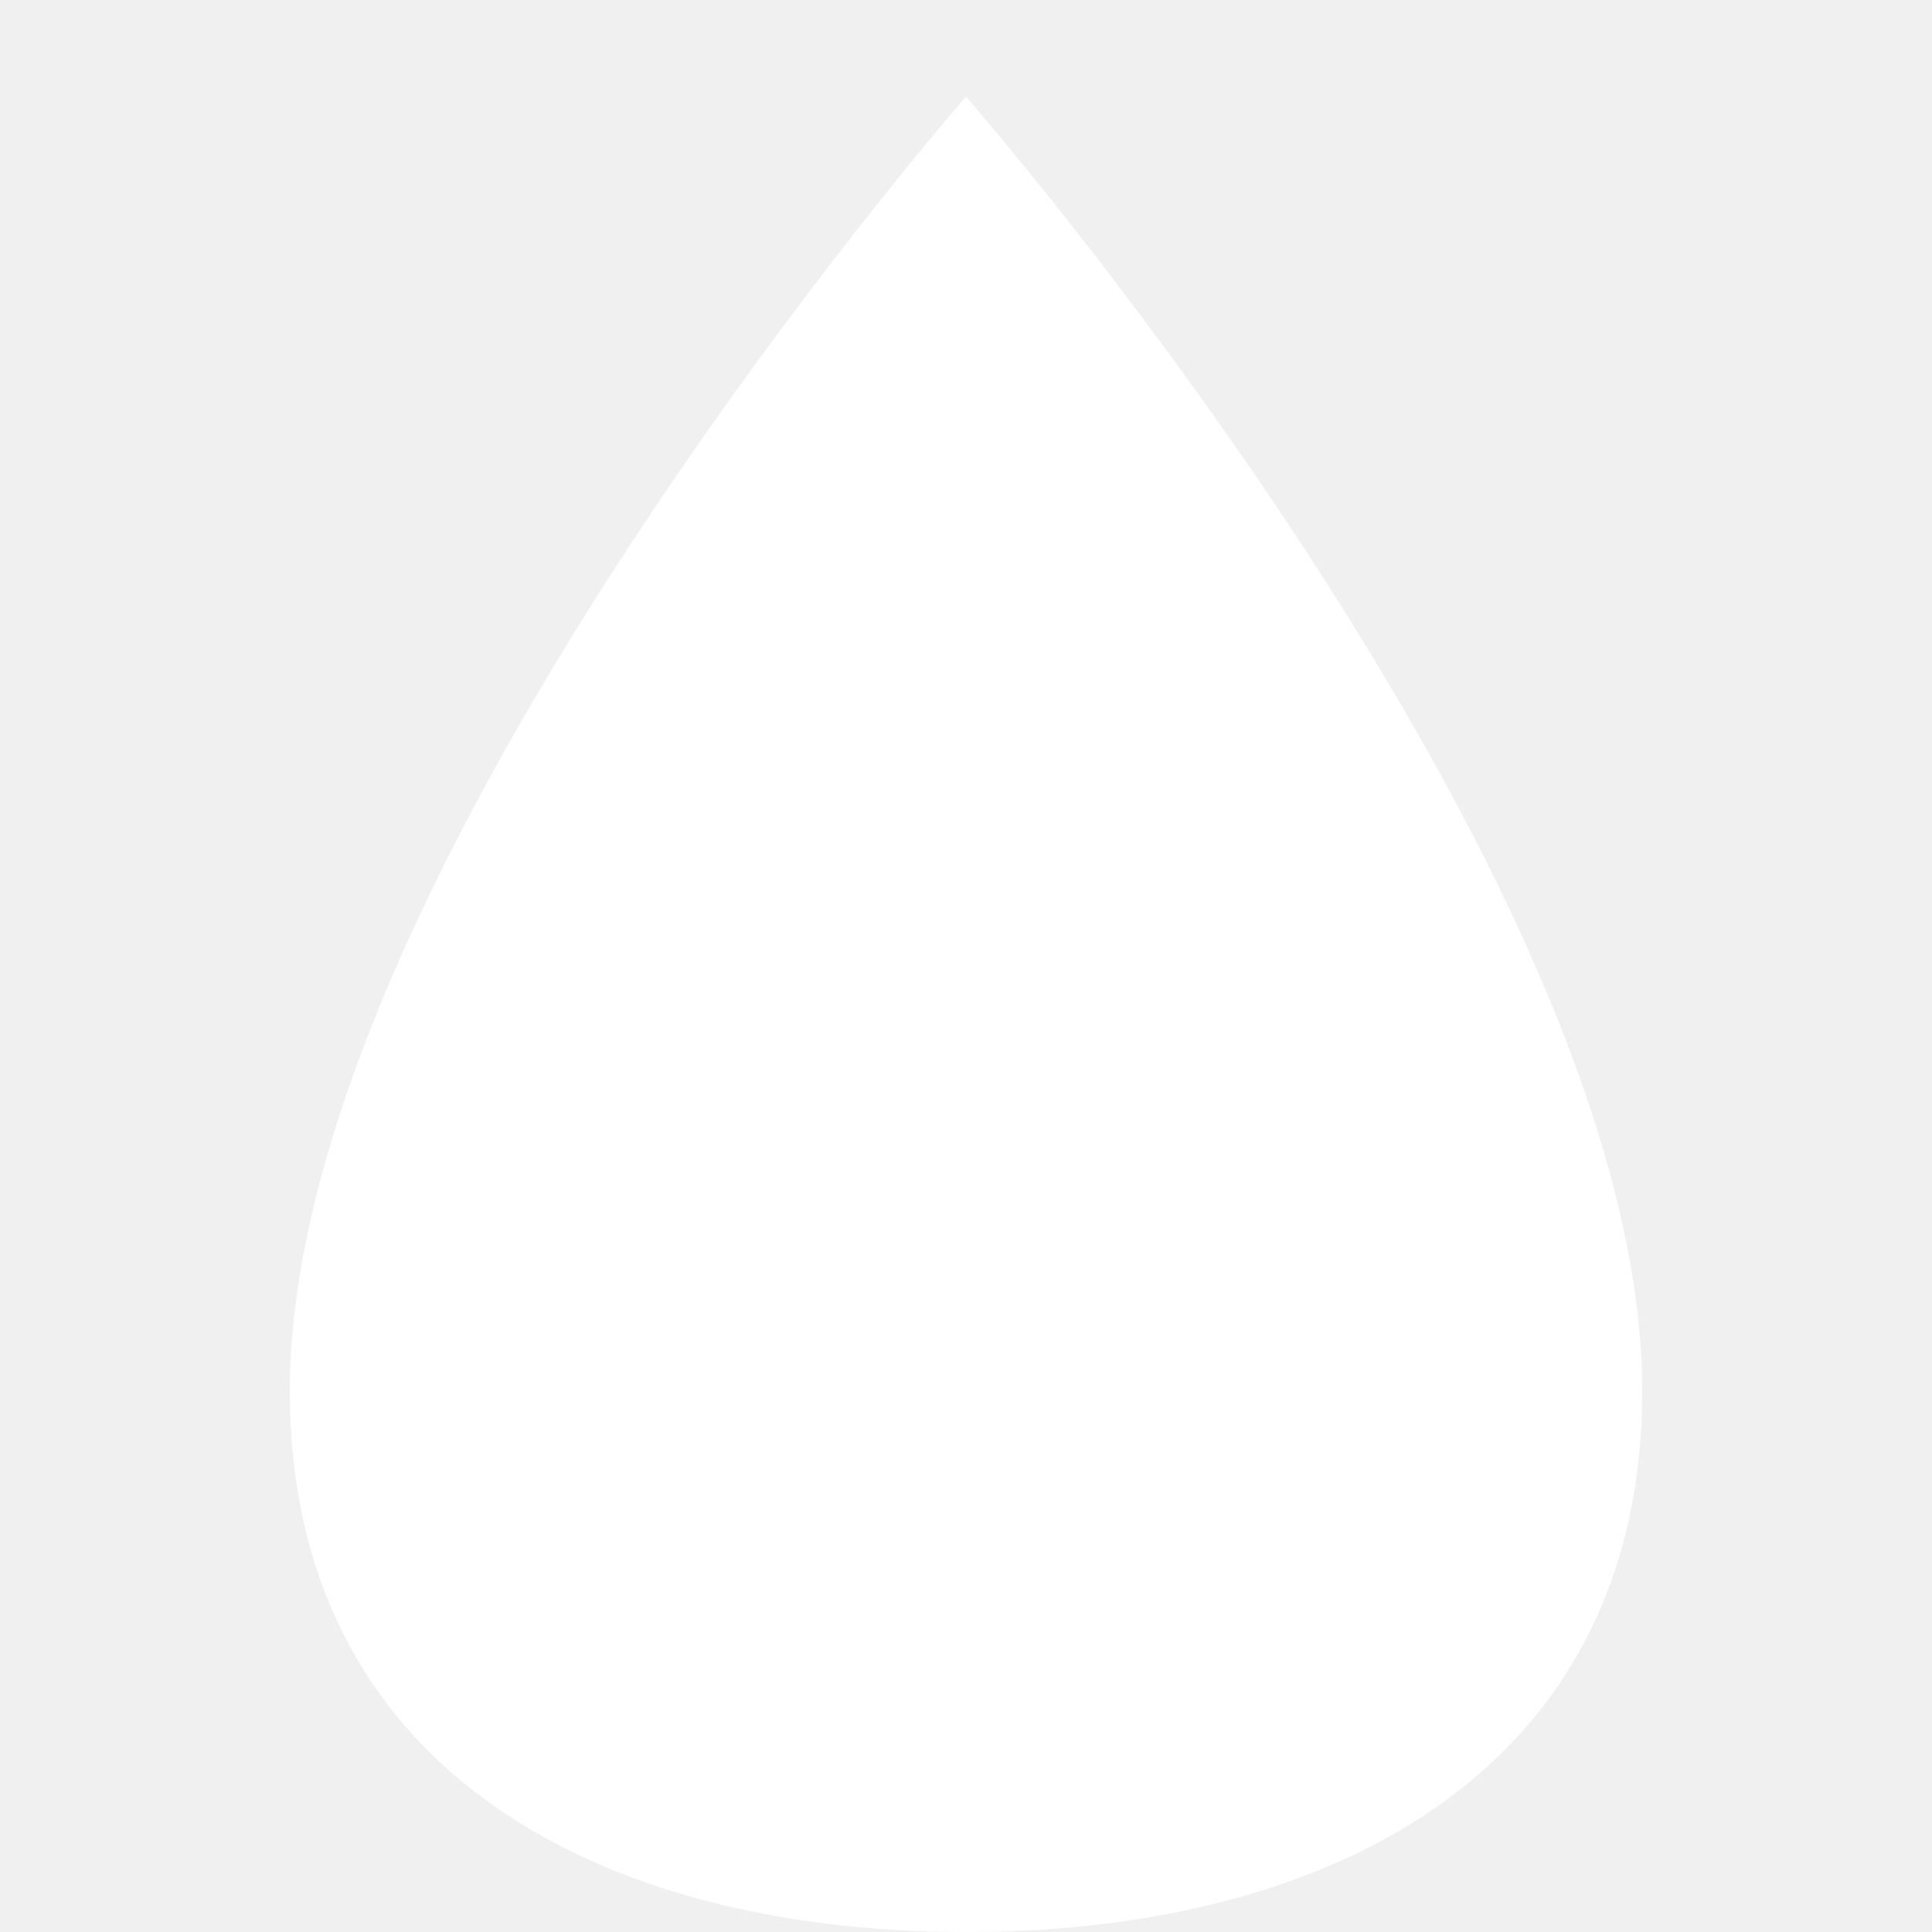
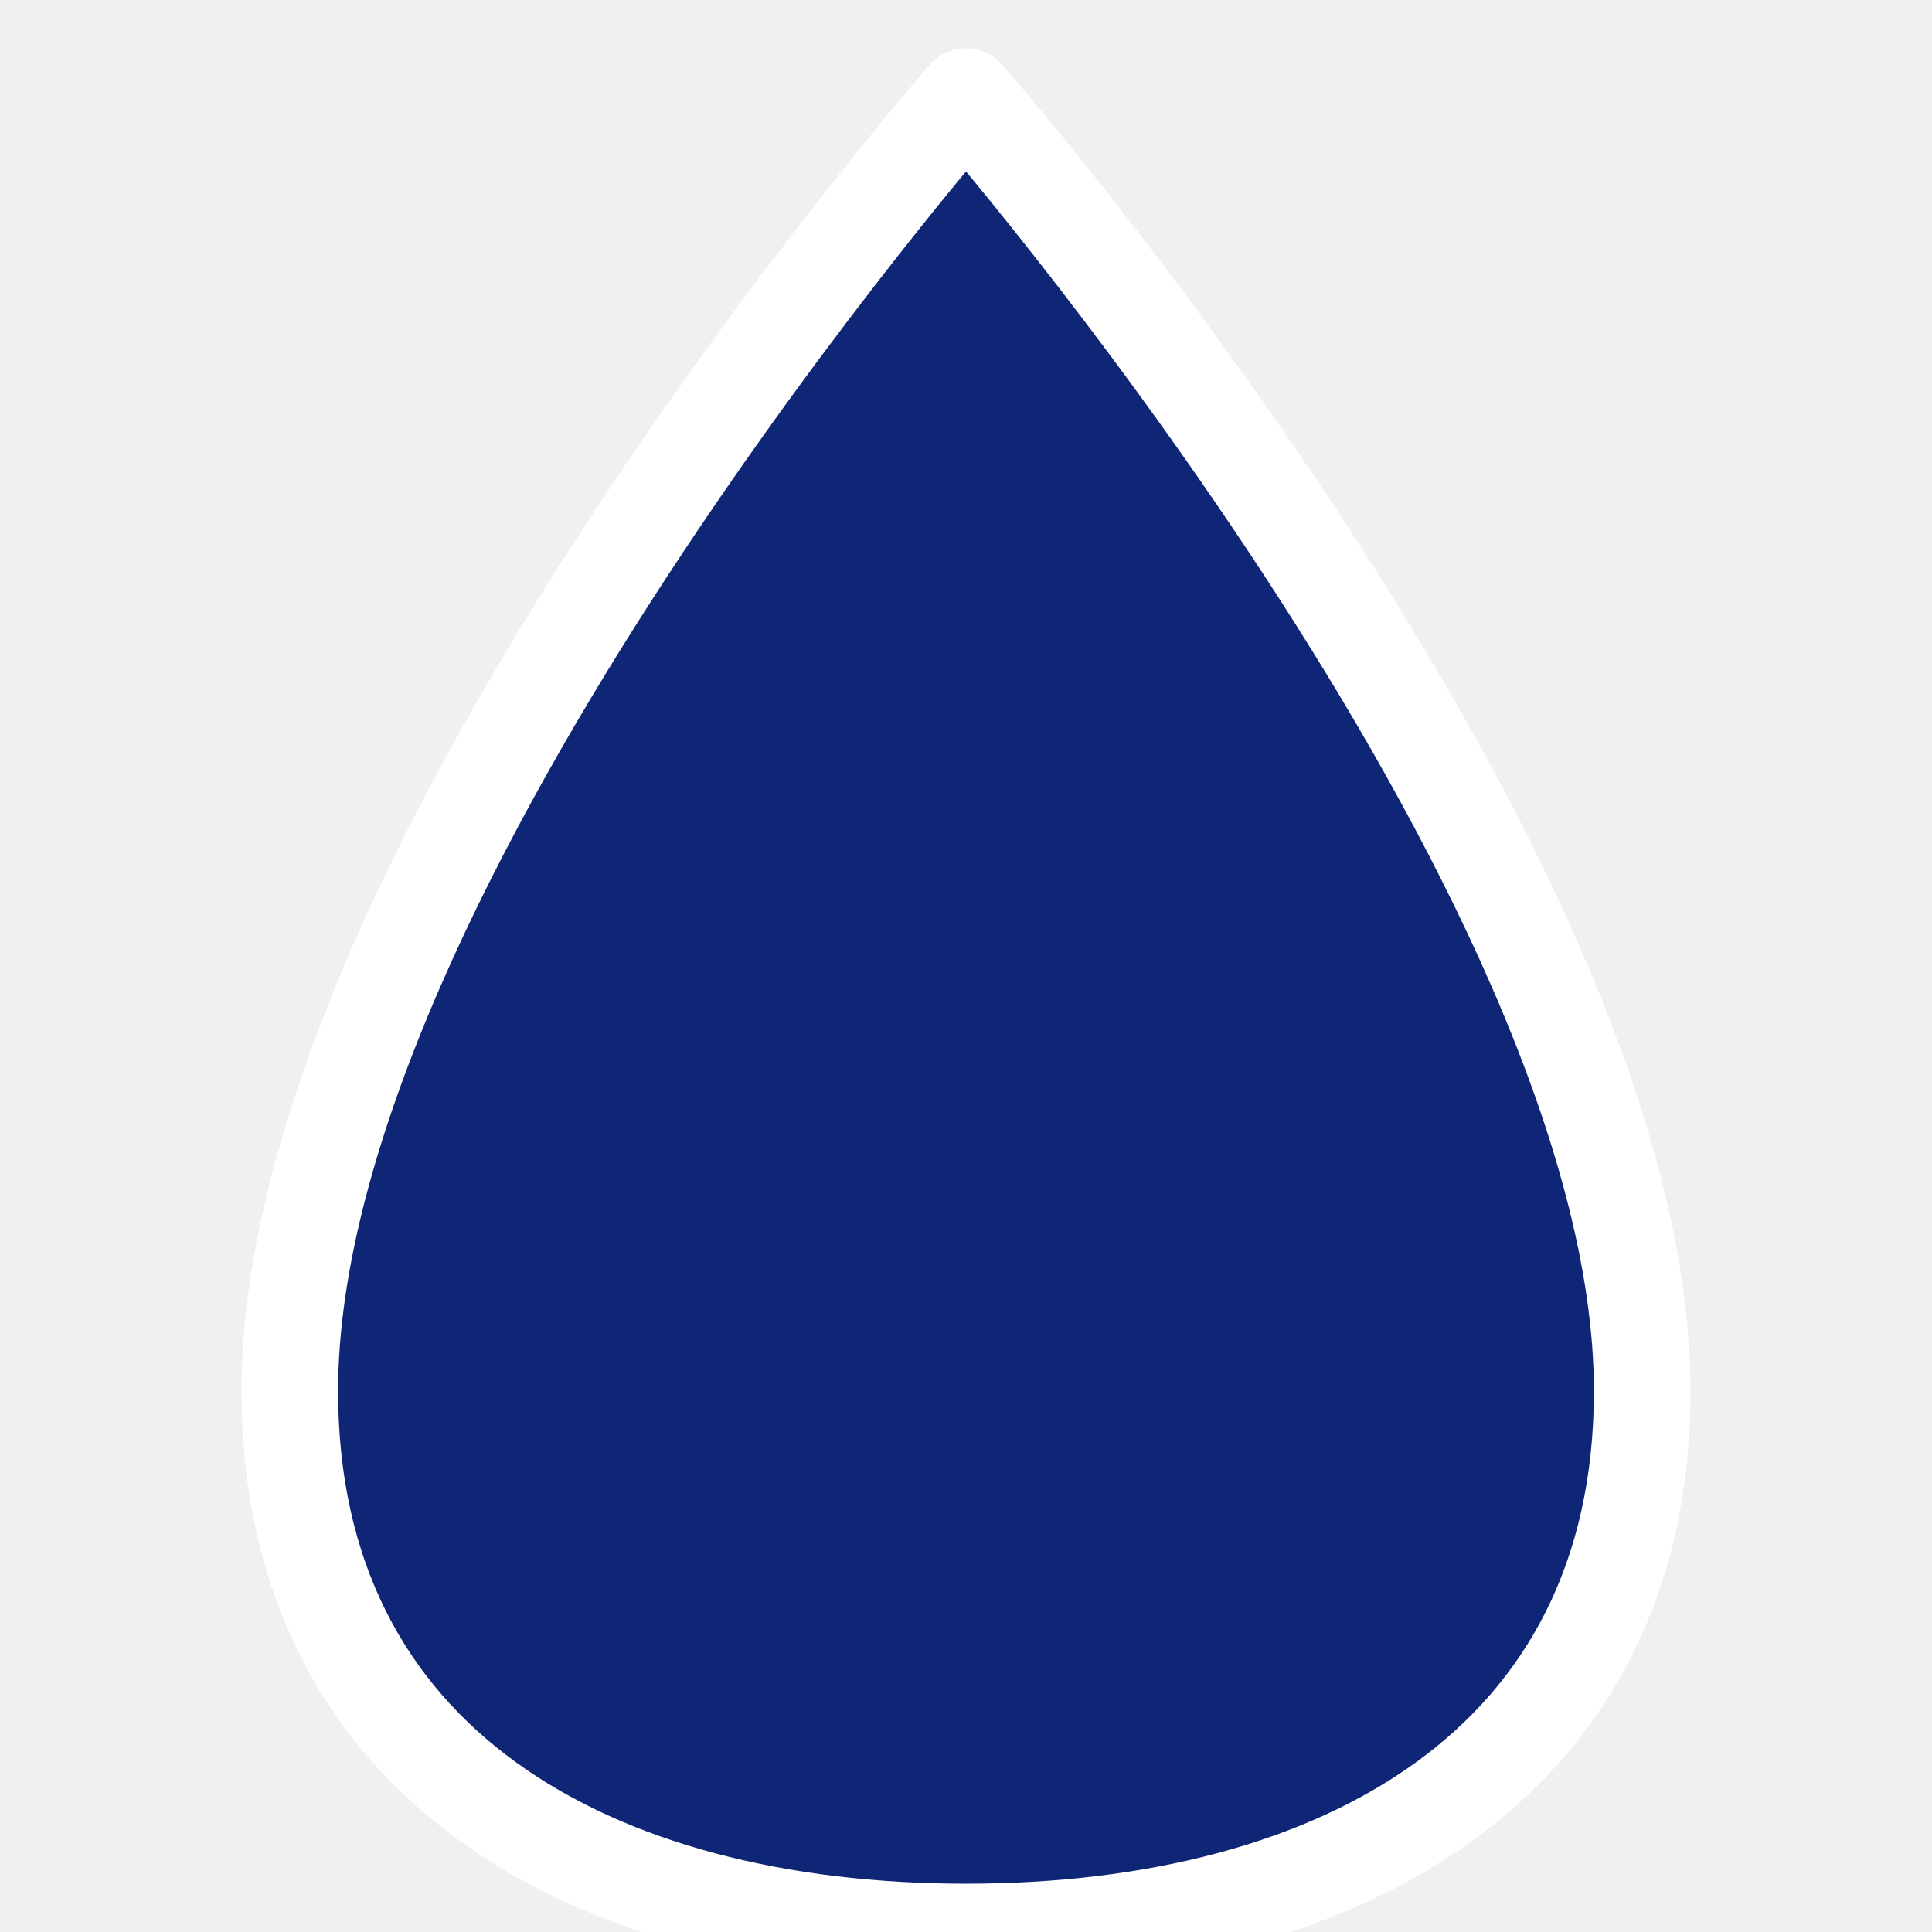
<svg xmlns="http://www.w3.org/2000/svg" width="100" height="100" viewBox="0 0 100 100" fill="none">
-   <path d="M50 5C50 5 15 45 15 72C15 91.33 30.67 100 50 100C69.33 100 85 91.33 85 72C85 45 50 5 50 5Z" fill="#ffffff" />
+   <path d="M50 5C50 5 15 45 15 72C15 91.33 30.67 100 50 100C69.33 100 85 91.33 85 72C85 45 50 5 50 5Z" fill="#0F2576" stroke="#ffffff" stroke-width="5" stroke-linejoin="round" />
</svg>
